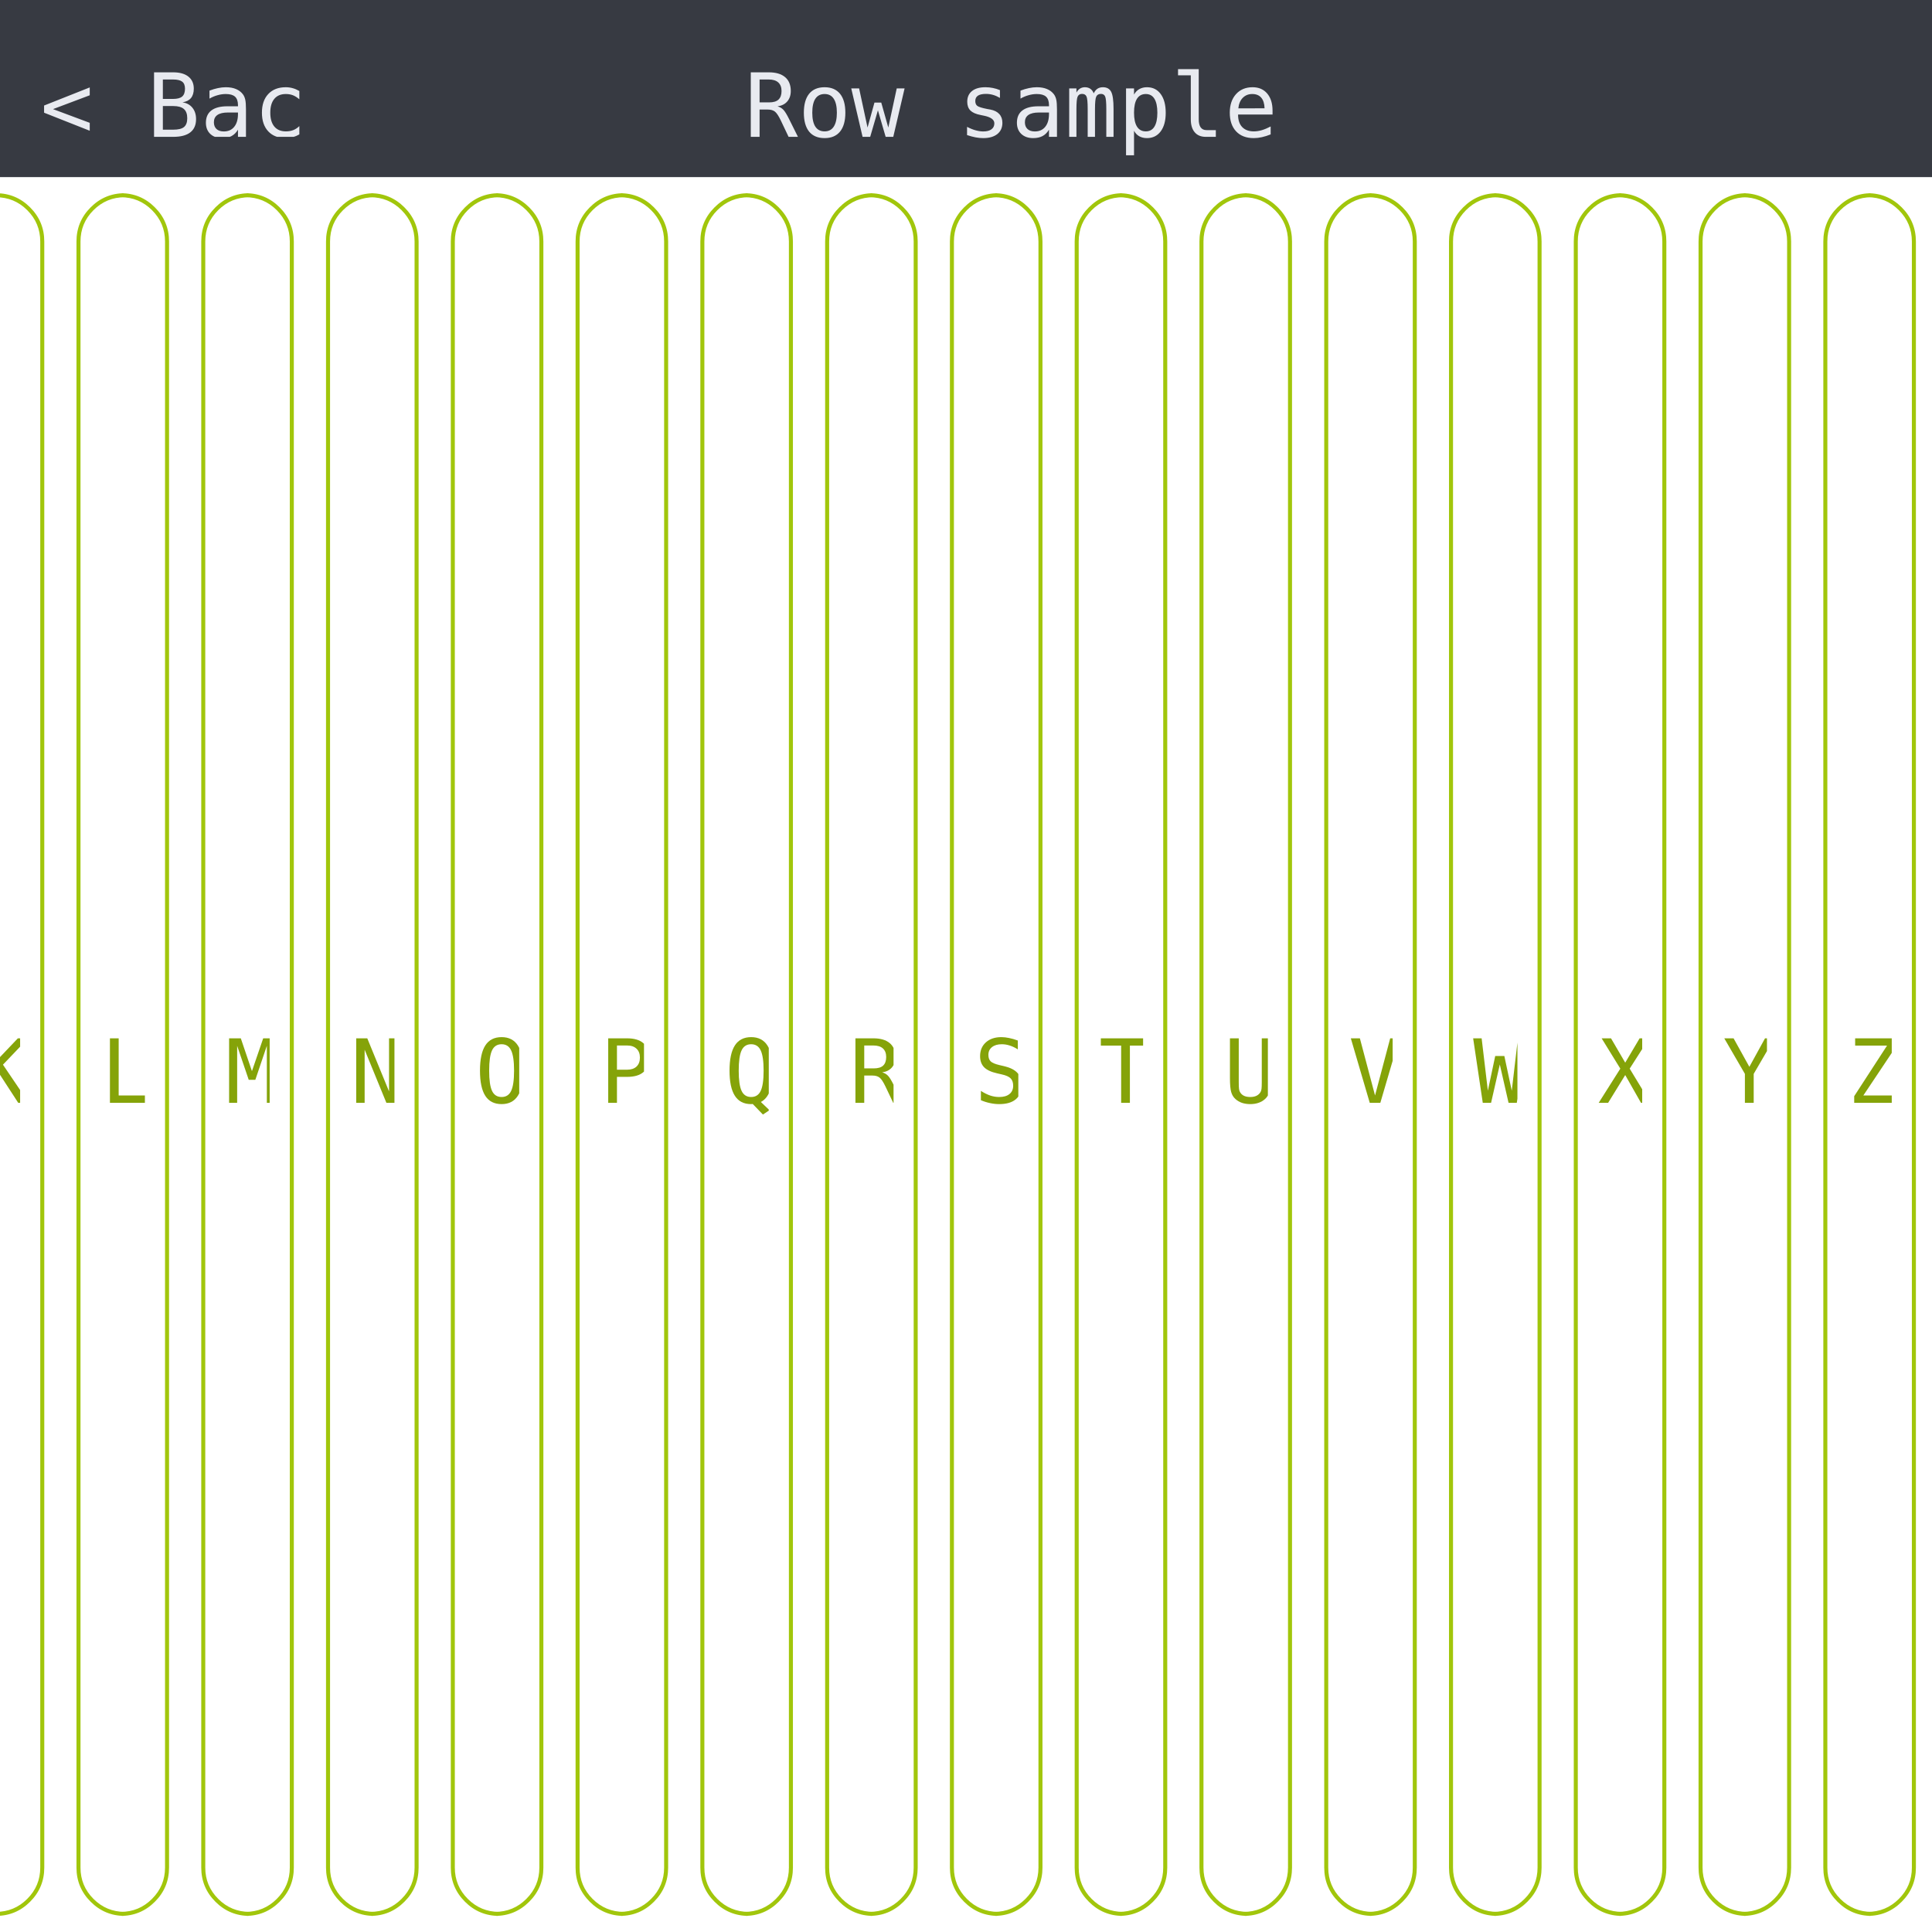
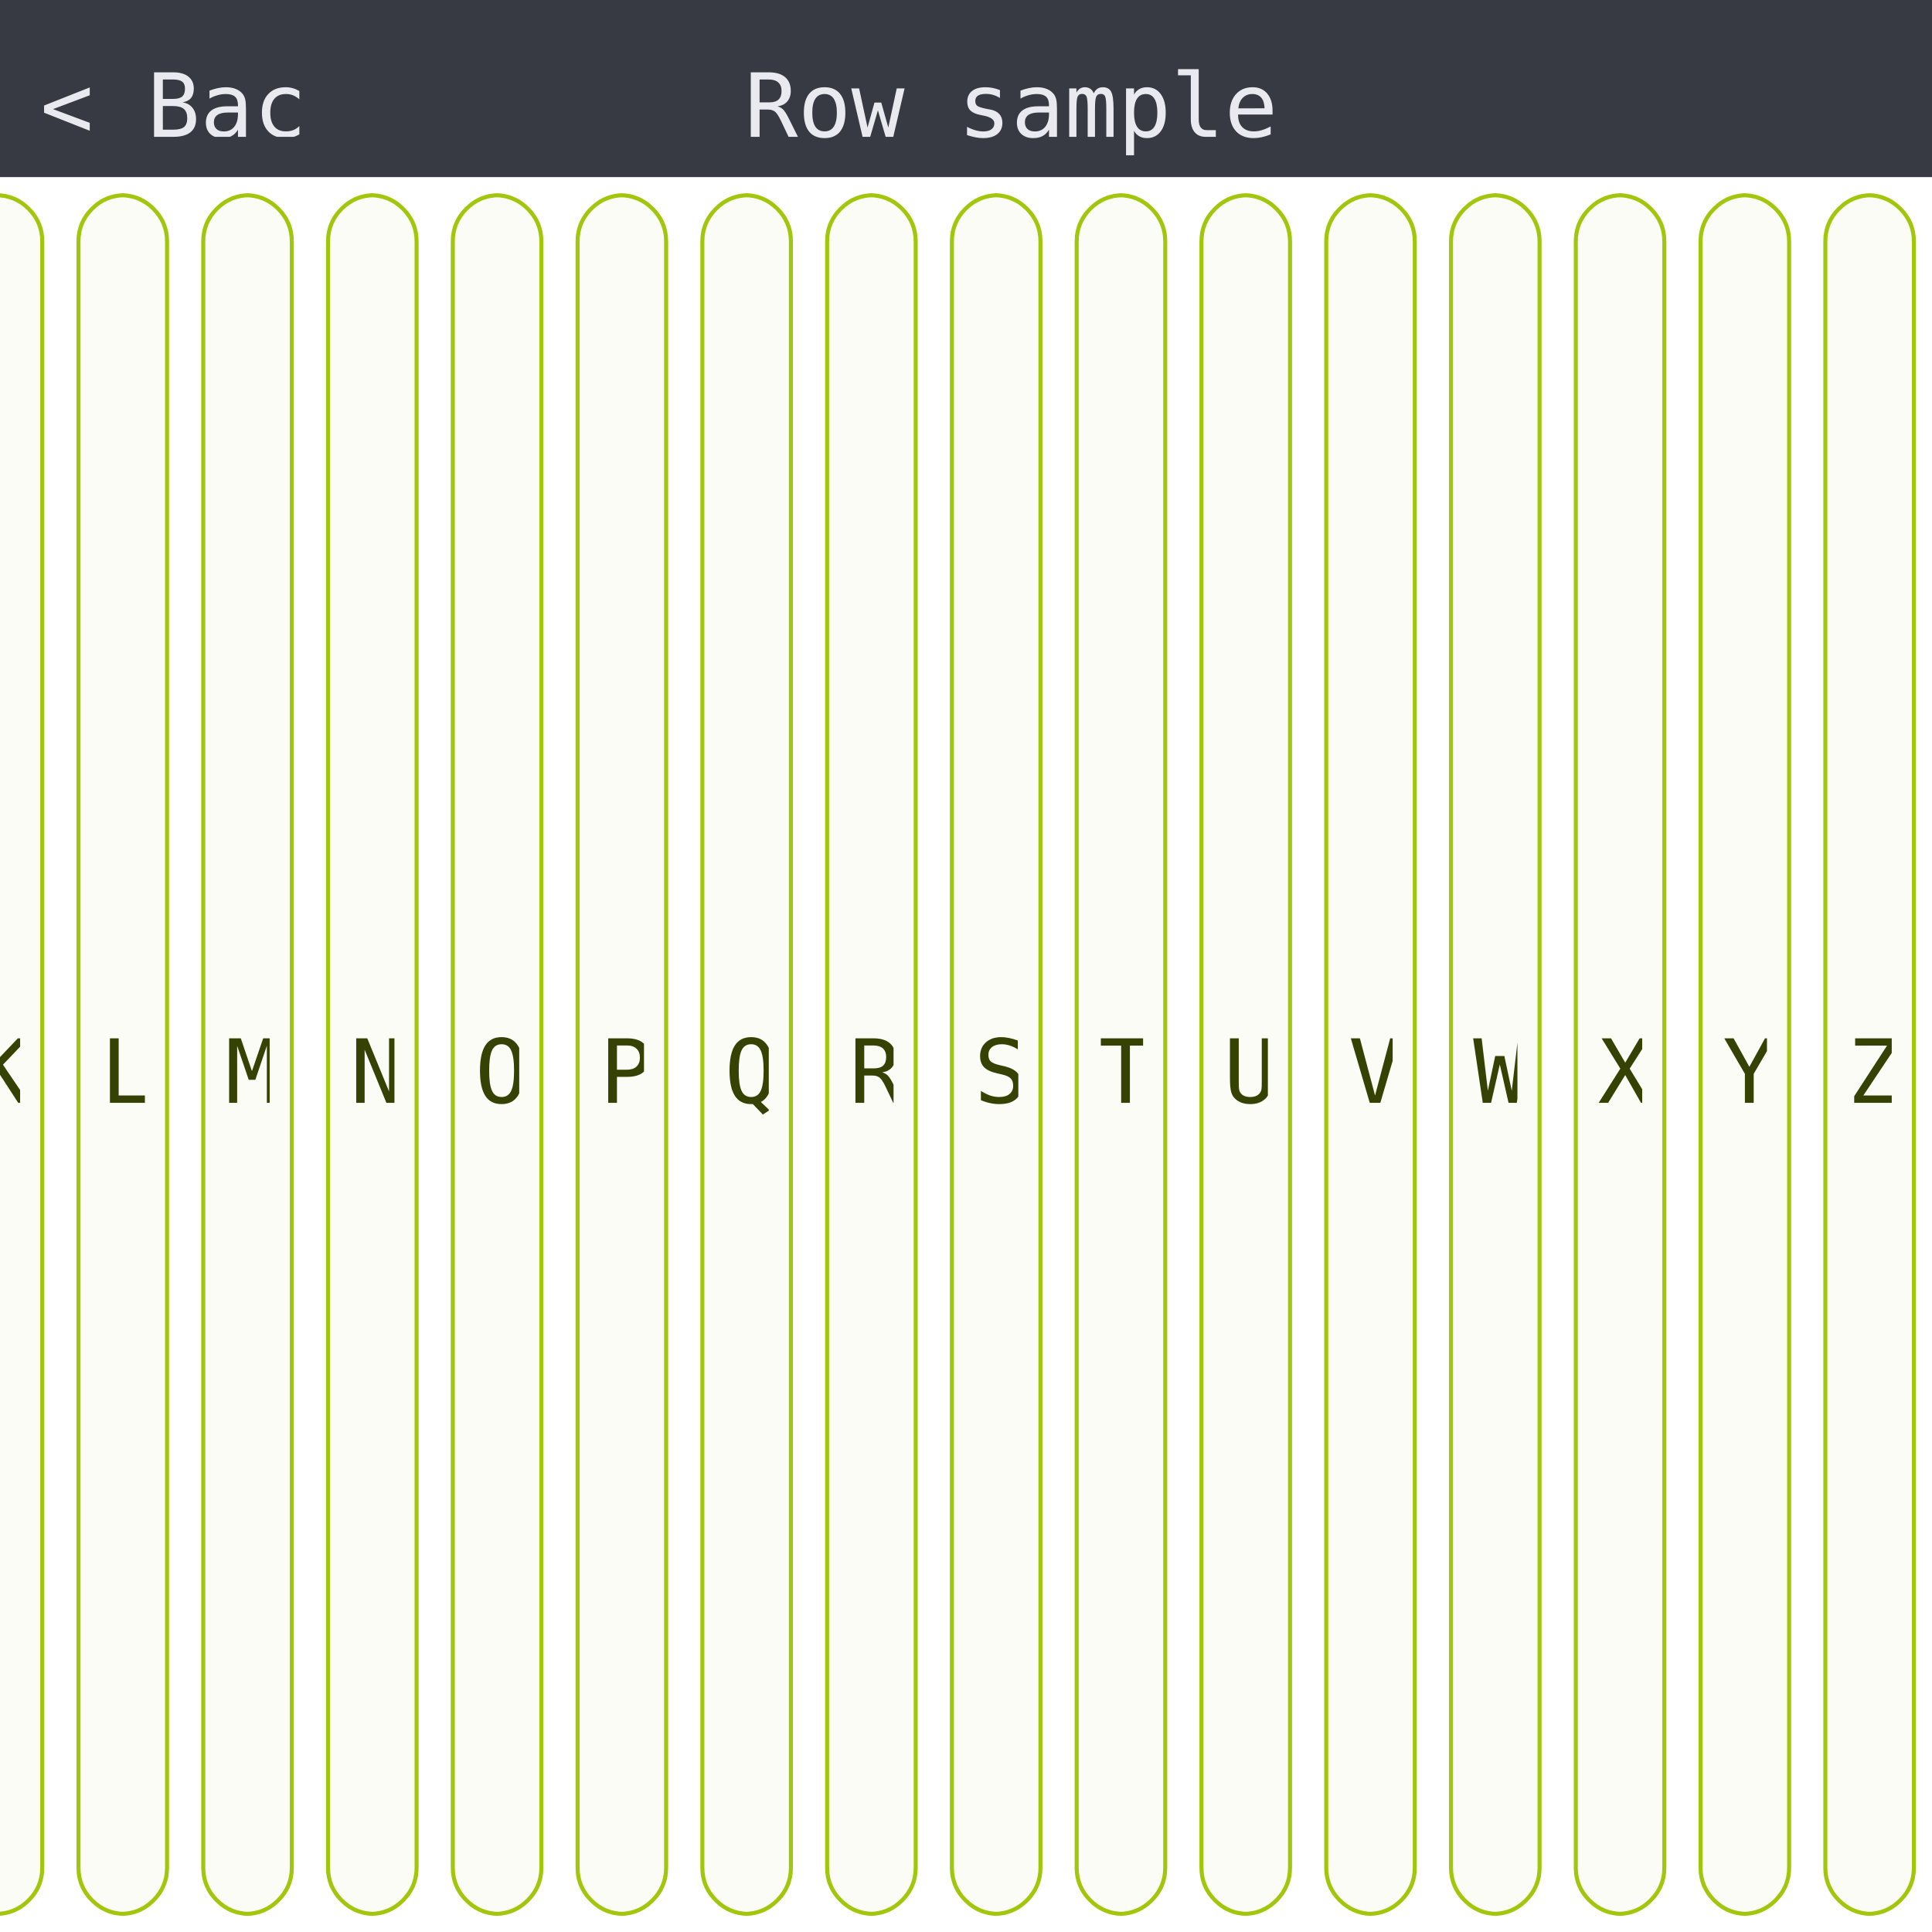
<svg xmlns="http://www.w3.org/2000/svg" version="1.1" viewBox="0 0 480 480">
  <defs>
    <clipPath id="clip_0">
      <polygon points="0 0,480 0,480 480,0 480" />
    </clipPath>
  </defs>
  <g clip-path="url(#clip_0)">
    <path style="fill:#FFFFFF;" d="M 0,0 L 480,0 L 480,480 L 0,480 L 0,0 Z" />
    <defs>
      <clipPath id="clip_1">
        <polygon points="0 44,480 44,480 480,0 480" />
      </clipPath>
    </defs>
    <g clip-path="url(#clip_1)">
</g>
  </g>
  <defs>
    <clipPath id="clip_2">
      <polygon points="0 0,480 0,480 480,0 480" />
    </clipPath>
  </defs>
  <g clip-path="url(#clip_2)">
    <path style="fill:#FFFFFF;" d="M 0,0 L 480,0 L 480,480 L 0,480 L 0,0 Z" />
    <path style="fill:#373A42;" d="M 0,0 L 480,0 L 480,44 L 0,44 L 0,0 Z" />
    <defs>
      <clipPath id="clip_3">
        <polygon points="0 0,480 0,480 44,0 44" />
      </clipPath>
    </defs>
    <g clip-path="url(#clip_3)">
      <text x="185" y="34" xml:space="preserve" style="font-size:22px;font-family:Berial,monospace;fill:#E8EAF0;" textLength="110" lengthAdjust="spacingAndGlyphs">Row sample</text>
    </g>
    <defs>
      <clipPath id="clip_4">
        <polygon points="10 10,76 10,76 34,10 34" />
      </clipPath>
    </defs>
    <g clip-path="url(#clip_4)">
      <text x="10" y="34" xml:space="preserve" style="font-size:22px;font-family:Berial,monospace;fill:#E8EAF0;" textLength="66" lengthAdjust="spacingAndGlyphs">&lt; Back</text>
    </g>
    <defs>
      <clipPath id="clip_5">
        <polygon points="0 44,480 44,480 480,0 480" />
      </clipPath>
    </defs>
    <g clip-path="url(#clip_5)">
-       <path style="fill:#C6DC6C;" d="M -312.50,45 Q -305.67,45 -300.83,49.83 Q -296,54.67 -296,61.50 L -296,462.50 Q -296,469.33 -300.83,474.16 Q -305.67,479 -312.50,479 L -308.50,479 Q -315.33,479 -320.16,474.16 Q -325,469.33 -325,462.50 L -325,61.50 Q -325,54.67 -320.16,49.83 Q -315.33,45 -308.50,45 L -312.50,45 M -308.50,49 Q -313.67,49 -317.33,52.66 Q -321,56.33 -321,61.50 L -321,462.50 Q -321,467.67 -317.33,471.33 Q -313.67,475 -308.50,475 L -312.50,475 Q -307.33,475 -303.66,471.33 Q -300,467.67 -300,462.50 L -300,61.50 Q -300,56.33 -303.66,52.66 Q -307.33,49 -312.50,49 L -308.50,49 Z" />
+       <path style="fill:#CFE284;" d="M -312,46 Q -305.80,46 -301.39,50.39 Q -297,54.80 -297,61 L -297,463 Q -297,469.20 -301.39,473.59 Q -305.80,478 -312,478 L -309,478 Q -315.20,478 -319.59,473.59 Q -324,469.20 -324,463 L -324,61 Q -324,54.80 -319.59,50.39 Q -315.20,46 -309,46 L -312,46 M -309,49 Q -313.97,49 -317.48,52.52 Q -321,56.03 -321,61 L -321,463 Q -321,467.97 -317.48,471.48 Q -313.97,475 -309,475 L -312,475 Q -307.03,475 -303.52,471.48 Q -300,467.97 -300,463 L -300,61 Q -300,56.03 -303.52,52.52 Q -307.03,49 -312,49 L -309,49 Z" />
      <path style="fill:#A1C60B;" d="M -310.50,49 Q -306.16,49 -303.08,52.08 Q -300,55.16 -300,59.50 L -300,464.50 Q -300,468.84 -303.08,471.92 Q -306.16,475 -310.50,475 L -310.50,475 Q -314.84,475 -317.92,471.92 Q -321,468.84 -321,464.50 L -321,59.50 Q -321,55.16 -317.92,52.08 Q -314.84,49 -310.50,49 L -310.50,49 Z" />
-       <path style="fill:#EBF3CD;" d="M -311,48 Q -306.03,48 -302.52,51.52 Q -299,55.03 -299,60 L -299,464 Q -299,468.97 -302.52,472.48 Q -306.03,476 -311,476 L -310,476 Q -314.97,476 -318.48,472.48 Q -322,468.97 -322,464 L -322,60 Q -322,55.03 -318.48,51.52 Q -314.97,48 -310,48 L -311,48 M -310,49 Q -314.55,49 -317.77,52.22 Q -321,55.45 -321,60 L -321,464 Q -321,468.55 -317.77,471.77 Q -314.55,475 -310,475 L -311,475 Q -306.45,475 -303.22,471.77 Q -300,468.55 -300,464 L -300,60 Q -300,55.45 -303.22,52.22 Q -306.45,49 -311,49 L -310,49 Z" />
+       <path style="fill:#EEF5D5;" d="M -311,48 Q -306.03,48 -302.52,51.52 Q -299,55.03 -299,60 L -299,464 Q -299,468.97 -302.52,472.48 Q -306.03,476 -311,476 L -310,476 Q -314.97,476 -318.48,472.48 Q -322,468.97 -322,464 L -322,60 Q -322,55.03 -318.48,51.52 Q -314.97,48 -310,48 L -311,48 M -310,49 Q -314.55,49 -317.77,52.22 Q -321,55.45 -321,60 L -321,464 Q -321,468.55 -317.77,471.77 Q -314.55,475 -310,475 L -311,475 Q -306.45,475 -303.22,471.77 Q -300,468.55 -300,464 L -300,60 Q -300,55.45 -303.22,52.22 Q -306.45,49 -311,49 L -310,49 Z" />
      <defs>
        <clipPath id="clip_6">
          <polygon points="-316 54,-305 54,-305 470,-316 470" />
        </clipPath>
      </defs>
      <g clip-path="url(#clip_6)">
        <text x="-316" y="274" xml:space="preserve" style="font-size:22px;font-family:Berial,monospace;fill:#000000;" textLength="11" lengthAdjust="spacingAndGlyphs">A</text>
      </g>
+       <path style="fill:#FBFCF5;" d="M -279.50,49 Q -275.16,49 -272.08,52.08 Q -269,55.16 -269,59.50 L -269,464.50 Q -269,468.84 -272.08,471.92 Q -275.16,475 -279.50,475 L -279.50,475 Q -283.84,475 -286.92,471.92 Q -290,468.84 -290,464.50 L -290,59.50 Q -290,55.16 -286.92,52.08 Q -283.84,49 -279.50,49 L -279.50,49 Z" />
      <path style="fill:#A1C60B;" d="M -280,48 Q -275.03,48 -271.52,51.52 Q -268,55.03 -268,60 L -268,464 Q -268,468.97 -271.52,472.48 Q -275.03,476 -280,476 L -279,476 Q -283.97,476 -287.48,472.48 Q -291,468.97 -291,464 L -291,60 Q -291,55.03 -287.48,51.52 Q -283.97,48 -279,48 L -280,48 M -279,49 Q -283.55,49 -286.77,52.22 Q -290,55.45 -290,60 L -290,464 Q -290,468.55 -286.77,471.77 Q -283.55,475 -279,475 L -280,475 Q -275.45,475 -272.22,471.77 Q -269,468.55 -269,464 L -269,60 Q -269,55.45 -272.22,52.22 Q -275.45,49 -280,49 L -279,49 Z" />
      <defs>
        <clipPath id="clip_7">
          <polygon points="-285 54,-274 54,-274 470,-285 470" />
        </clipPath>
      </defs>
      <g clip-path="url(#clip_7)">
-         <text x="-285" y="274" xml:space="preserve" style="font-size:22px;font-family:Berial,monospace;fill:#85A309;" textLength="11" lengthAdjust="spacingAndGlyphs">B</text>
-       </g>
+         <text x="-285" y="274" xml:space="preserve" style="font-size:22px;font-family:Berial,monospace;fill:#364203;" textLength="11" lengthAdjust="spacingAndGlyphs">B</text>
+       </g>
+       <path style="fill:#FBFCF5;" d="M -248.50,49 Q -244.16,49 -241.08,52.08 Q -238,55.16 -238,59.50 L -238,464.50 Q -238,468.84 -241.08,471.92 Q -244.16,475 -248.50,475 L -248.50,475 Q -252.84,475 -255.92,471.92 Q -259,468.84 -259,464.50 L -259,59.50 Q -259,55.16 -255.92,52.08 Q -252.84,49 -248.50,49 L -248.50,49 Z" />
      <path style="fill:#A1C60B;" d="M -249,48 Q -244.03,48 -240.52,51.52 Q -237,55.03 -237,60 L -237,464 Q -237,468.97 -240.52,472.48 Q -244.03,476 -249,476 L -248,476 Q -252.97,476 -256.48,472.48 Q -260,468.97 -260,464 L -260,60 Q -260,55.03 -256.48,51.52 Q -252.97,48 -248,48 L -249,48 M -248,49 Q -252.55,49 -255.77,52.22 Q -259,55.45 -259,60 L -259,464 Q -259,468.55 -255.77,471.77 Q -252.55,475 -248,475 L -249,475 Q -244.45,475 -241.22,471.77 Q -238,468.55 -238,464 L -238,60 Q -238,55.45 -241.22,52.22 Q -244.45,49 -249,49 L -248,49 Z" />
      <defs>
        <clipPath id="clip_8">
          <polygon points="-254 54,-243 54,-243 470,-254 470" />
        </clipPath>
      </defs>
      <g clip-path="url(#clip_8)">
-         <text x="-254" y="274" xml:space="preserve" style="font-size:22px;font-family:Berial,monospace;fill:#85A309;" textLength="11" lengthAdjust="spacingAndGlyphs">C</text>
-       </g>
+         <text x="-254" y="274" xml:space="preserve" style="font-size:22px;font-family:Berial,monospace;fill:#364203;" textLength="11" lengthAdjust="spacingAndGlyphs">C</text>
+       </g>
+       <path style="fill:#FBFCF5;" d="M -217.50,49 Q -213.16,49 -210.08,52.08 Q -207,55.16 -207,59.50 L -207,464.50 Q -207,468.84 -210.08,471.92 Q -213.16,475 -217.50,475 L -217.50,475 Q -221.84,475 -224.92,471.92 Q -228,468.84 -228,464.50 L -228,59.50 Q -228,55.16 -224.92,52.08 Q -221.84,49 -217.50,49 L -217.50,49 Z" />
      <path style="fill:#A1C60B;" d="M -218,48 Q -213.03,48 -209.52,51.52 Q -206,55.03 -206,60 L -206,464 Q -206,468.97 -209.52,472.48 Q -213.03,476 -218,476 L -217,476 Q -221.97,476 -225.48,472.48 Q -229,468.97 -229,464 L -229,60 Q -229,55.03 -225.48,51.52 Q -221.97,48 -217,48 L -218,48 M -217,49 Q -221.55,49 -224.77,52.22 Q -228,55.45 -228,60 L -228,464 Q -228,468.55 -224.77,471.77 Q -221.55,475 -217,475 L -218,475 Q -213.45,475 -210.22,471.77 Q -207,468.55 -207,464 L -207,60 Q -207,55.45 -210.22,52.22 Q -213.45,49 -218,49 L -217,49 Z" />
      <defs>
        <clipPath id="clip_9">
          <polygon points="-223 54,-212 54,-212 470,-223 470" />
        </clipPath>
      </defs>
      <g clip-path="url(#clip_9)">
-         <text x="-223" y="274" xml:space="preserve" style="font-size:22px;font-family:Berial,monospace;fill:#85A309;" textLength="11" lengthAdjust="spacingAndGlyphs">D</text>
-       </g>
+         <text x="-223" y="274" xml:space="preserve" style="font-size:22px;font-family:Berial,monospace;fill:#364203;" textLength="11" lengthAdjust="spacingAndGlyphs">D</text>
+       </g>
+       <path style="fill:#FBFCF5;" d="M -186.50,49 Q -182.16,49 -179.08,52.08 Q -176,55.16 -176,59.50 L -176,464.50 Q -176,468.84 -179.08,471.92 Q -182.16,475 -186.50,475 L -186.50,475 Q -190.84,475 -193.92,471.92 Q -197,468.84 -197,464.50 L -197,59.50 Q -197,55.16 -193.92,52.08 Q -190.84,49 -186.50,49 L -186.50,49 Z" />
      <path style="fill:#A1C60B;" d="M -187,48 Q -182.03,48 -178.52,51.52 Q -175,55.03 -175,60 L -175,464 Q -175,468.97 -178.52,472.48 Q -182.03,476 -187,476 L -186,476 Q -190.97,476 -194.48,472.48 Q -198,468.97 -198,464 L -198,60 Q -198,55.03 -194.48,51.52 Q -190.97,48 -186,48 L -187,48 M -186,49 Q -190.55,49 -193.77,52.22 Q -197,55.45 -197,60 L -197,464 Q -197,468.55 -193.77,471.77 Q -190.55,475 -186,475 L -187,475 Q -182.45,475 -179.22,471.77 Q -176,468.55 -176,464 L -176,60 Q -176,55.45 -179.22,52.22 Q -182.45,49 -187,49 L -186,49 Z" />
      <defs>
        <clipPath id="clip_10">
          <polygon points="-192 54,-181 54,-181 470,-192 470" />
        </clipPath>
      </defs>
      <g clip-path="url(#clip_10)">
-         <text x="-192" y="274" xml:space="preserve" style="font-size:22px;font-family:Berial,monospace;fill:#85A309;" textLength="11" lengthAdjust="spacingAndGlyphs">E</text>
-       </g>
+         <text x="-192" y="274" xml:space="preserve" style="font-size:22px;font-family:Berial,monospace;fill:#364203;" textLength="11" lengthAdjust="spacingAndGlyphs">E</text>
+       </g>
+       <path style="fill:#FBFCF5;" d="M -155.50,49 Q -151.16,49 -148.08,52.08 Q -145,55.16 -145,59.50 L -145,464.50 Q -145,468.84 -148.08,471.92 Q -151.16,475 -155.50,475 L -155.50,475 Q -159.84,475 -162.92,471.92 Q -166,468.84 -166,464.50 L -166,59.50 Q -166,55.16 -162.92,52.08 Q -159.84,49 -155.50,49 L -155.50,49 Z" />
      <path style="fill:#A1C60B;" d="M -156,48 Q -151.03,48 -147.52,51.52 Q -144,55.03 -144,60 L -144,464 Q -144,468.97 -147.52,472.48 Q -151.03,476 -156,476 L -155,476 Q -159.97,476 -163.48,472.48 Q -167,468.97 -167,464 L -167,60 Q -167,55.03 -163.48,51.52 Q -159.97,48 -155,48 L -156,48 M -155,49 Q -159.55,49 -162.77,52.22 Q -166,55.45 -166,60 L -166,464 Q -166,468.55 -162.77,471.77 Q -159.55,475 -155,475 L -156,475 Q -151.45,475 -148.22,471.77 Q -145,468.55 -145,464 L -145,60 Q -145,55.45 -148.22,52.22 Q -151.45,49 -156,49 L -155,49 Z" />
      <defs>
        <clipPath id="clip_11">
          <polygon points="-161 54,-150 54,-150 470,-161 470" />
        </clipPath>
      </defs>
      <g clip-path="url(#clip_11)">
-         <text x="-161" y="274" xml:space="preserve" style="font-size:22px;font-family:Berial,monospace;fill:#85A309;" textLength="11" lengthAdjust="spacingAndGlyphs">F</text>
-       </g>
+         <text x="-161" y="274" xml:space="preserve" style="font-size:22px;font-family:Berial,monospace;fill:#364203;" textLength="11" lengthAdjust="spacingAndGlyphs">F</text>
+       </g>
+       <path style="fill:#FBFCF5;" d="M -124.50,49 Q -120.16,49 -117.08,52.08 Q -114,55.16 -114,59.50 L -114,464.50 Q -114,468.84 -117.08,471.92 Q -120.16,475 -124.50,475 L -124.50,475 Q -128.84,475 -131.92,471.92 Q -135,468.84 -135,464.50 L -135,59.50 Q -135,55.16 -131.92,52.08 Q -128.84,49 -124.50,49 L -124.50,49 Z" />
      <path style="fill:#A1C60B;" d="M -125,48 Q -120.03,48 -116.52,51.52 Q -113,55.03 -113,60 L -113,464 Q -113,468.97 -116.52,472.48 Q -120.03,476 -125,476 L -124,476 Q -128.97,476 -132.48,472.48 Q -136,468.97 -136,464 L -136,60 Q -136,55.03 -132.48,51.52 Q -128.97,48 -124,48 L -125,48 M -124,49 Q -128.55,49 -131.77,52.22 Q -135,55.45 -135,60 L -135,464 Q -135,468.55 -131.77,471.77 Q -128.55,475 -124,475 L -125,475 Q -120.45,475 -117.22,471.77 Q -114,468.55 -114,464 L -114,60 Q -114,55.45 -117.22,52.22 Q -120.45,49 -125,49 L -124,49 Z" />
      <defs>
        <clipPath id="clip_12">
          <polygon points="-130 54,-119 54,-119 470,-130 470" />
        </clipPath>
      </defs>
      <g clip-path="url(#clip_12)">
-         <text x="-130" y="274" xml:space="preserve" style="font-size:22px;font-family:Berial,monospace;fill:#85A309;" textLength="11" lengthAdjust="spacingAndGlyphs">G</text>
-       </g>
+         <text x="-130" y="274" xml:space="preserve" style="font-size:22px;font-family:Berial,monospace;fill:#364203;" textLength="11" lengthAdjust="spacingAndGlyphs">G</text>
+       </g>
+       <path style="fill:#FBFCF5;" d="M -93.50,49 Q -89.16,49 -86.08,52.08 Q -83,55.16 -83,59.50 L -83,464.50 Q -83,468.84 -86.08,471.92 Q -89.16,475 -93.50,475 L -93.50,475 Q -97.84,475 -100.92,471.92 Q -104,468.84 -104,464.50 L -104,59.50 Q -104,55.16 -100.92,52.08 Q -97.84,49 -93.50,49 L -93.50,49 Z" />
      <path style="fill:#A1C60B;" d="M -94,48 Q -89.03,48 -85.52,51.52 Q -82,55.03 -82,60 L -82,464 Q -82,468.97 -85.52,472.48 Q -89.03,476 -94,476 L -93,476 Q -97.97,476 -101.48,472.48 Q -105,468.97 -105,464 L -105,60 Q -105,55.03 -101.48,51.52 Q -97.97,48 -93,48 L -94,48 M -93,49 Q -97.55,49 -100.77,52.22 Q -104,55.45 -104,60 L -104,464 Q -104,468.55 -100.77,471.77 Q -97.55,475 -93,475 L -94,475 Q -89.45,475 -86.22,471.77 Q -83,468.55 -83,464 L -83,60 Q -83,55.45 -86.22,52.22 Q -89.45,49 -94,49 L -93,49 Z" />
      <defs>
        <clipPath id="clip_13">
          <polygon points="-99 54,-88 54,-88 470,-99 470" />
        </clipPath>
      </defs>
      <g clip-path="url(#clip_13)">
-         <text x="-99" y="274" xml:space="preserve" style="font-size:22px;font-family:Berial,monospace;fill:#85A309;" textLength="11" lengthAdjust="spacingAndGlyphs">H</text>
-       </g>
+         <text x="-99" y="274" xml:space="preserve" style="font-size:22px;font-family:Berial,monospace;fill:#364203;" textLength="11" lengthAdjust="spacingAndGlyphs">H</text>
+       </g>
+       <path style="fill:#FBFCF5;" d="M -62.50,49 Q -58.16,49 -55.08,52.08 Q -52,55.16 -52,59.50 L -52,464.50 Q -52,468.84 -55.08,471.92 Q -58.16,475 -62.50,475 L -62.50,475 Q -66.84,475 -69.92,471.92 Q -73,468.84 -73,464.50 L -73,59.50 Q -73,55.16 -69.92,52.08 Q -66.84,49 -62.50,49 L -62.50,49 Z" />
      <path style="fill:#A1C60B;" d="M -63,48 Q -58.03,48 -54.52,51.52 Q -51,55.03 -51,60 L -51,464 Q -51,468.97 -54.52,472.48 Q -58.03,476 -63,476 L -62,476 Q -66.97,476 -70.48,472.48 Q -74,468.97 -74,464 L -74,60 Q -74,55.03 -70.48,51.52 Q -66.97,48 -62,48 L -63,48 M -62,49 Q -66.55,49 -69.77,52.22 Q -73,55.45 -73,60 L -73,464 Q -73,468.55 -69.77,471.77 Q -66.55,475 -62,475 L -63,475 Q -58.45,475 -55.22,471.77 Q -52,468.55 -52,464 L -52,60 Q -52,55.45 -55.22,52.22 Q -58.45,49 -63,49 L -62,49 Z" />
      <defs>
        <clipPath id="clip_14">
          <polygon points="-68 54,-57 54,-57 470,-68 470" />
        </clipPath>
      </defs>
      <g clip-path="url(#clip_14)">
-         <text x="-68" y="274" xml:space="preserve" style="font-size:22px;font-family:Berial,monospace;fill:#85A309;" textLength="11" lengthAdjust="spacingAndGlyphs">I</text>
-       </g>
+         <text x="-68" y="274" xml:space="preserve" style="font-size:22px;font-family:Berial,monospace;fill:#364203;" textLength="11" lengthAdjust="spacingAndGlyphs">I</text>
+       </g>
+       <path style="fill:#FBFCF5;" d="M -31.50,49 Q -27.16,49 -24.08,52.08 Q -21,55.16 -21,59.50 L -21,464.50 Q -21,468.84 -24.08,471.92 Q -27.16,475 -31.50,475 L -31.50,475 Q -35.84,475 -38.92,471.92 Q -42,468.84 -42,464.50 L -42,59.50 Q -42,55.16 -38.92,52.08 Q -35.84,49 -31.50,49 L -31.50,49 Z" />
      <path style="fill:#A1C60B;" d="M -32,48 Q -27.03,48 -23.52,51.52 Q -20,55.03 -20,60 L -20,464 Q -20,468.97 -23.52,472.48 Q -27.03,476 -32,476 L -31,476 Q -35.97,476 -39.48,472.48 Q -43,468.97 -43,464 L -43,60 Q -43,55.03 -39.48,51.52 Q -35.97,48 -31,48 L -32,48 M -31,49 Q -35.55,49 -38.77,52.22 Q -42,55.45 -42,60 L -42,464 Q -42,468.55 -38.77,471.77 Q -35.55,475 -31,475 L -32,475 Q -27.45,475 -24.22,471.77 Q -21,468.55 -21,464 L -21,60 Q -21,55.45 -24.22,52.22 Q -27.45,49 -32,49 L -31,49 Z" />
      <defs>
        <clipPath id="clip_15">
          <polygon points="-37 54,-26 54,-26 470,-37 470" />
        </clipPath>
      </defs>
      <g clip-path="url(#clip_15)">
-         <text x="-37" y="274" xml:space="preserve" style="font-size:22px;font-family:Berial,monospace;fill:#85A309;" textLength="11" lengthAdjust="spacingAndGlyphs">J</text>
-       </g>
+         <text x="-37" y="274" xml:space="preserve" style="font-size:22px;font-family:Berial,monospace;fill:#364203;" textLength="11" lengthAdjust="spacingAndGlyphs">J</text>
+       </g>
+       <path style="fill:#FBFCF5;" d="M -0.50,49 Q 3.84,49 6.92,52.08 Q 10,55.16 10,59.50 L 10,464.50 Q 10,468.84 6.92,471.92 Q 3.84,475 -0.50,475 L -0.50,475 Q -4.84,475 -7.92,471.92 Q -11,468.84 -11,464.50 L -11,59.50 Q -11,55.16 -7.92,52.08 Q -4.84,49 -0.50,49 L -0.50,49 Z" />
      <path style="fill:#A1C60B;" d="M -1,48 Q 3.97,48 7.48,51.52 Q 11,55.03 11,60 L 11,464 Q 11,468.97 7.48,472.48 Q 3.97,476 -1,476 L 0,476 Q -4.97,476 -8.48,472.48 Q -12,468.97 -12,464 L -12,60 Q -12,55.03 -8.48,51.52 Q -4.97,48 0,48 L -1,48 M 0,49 Q -4.55,49 -7.77,52.22 Q -11,55.45 -11,60 L -11,464 Q -11,468.55 -7.77,471.77 Q -4.55,475 0,475 L -1,475 Q 3.55,475 6.77,471.77 Q 10,468.55 10,464 L 10,60 Q 10,55.45 6.77,52.22 Q 3.55,49 -1,49 L 0,49 Z" />
      <defs>
        <clipPath id="clip_16">
          <polygon points="-6 54,5 54,5 470,-6 470" />
        </clipPath>
      </defs>
      <g clip-path="url(#clip_16)">
-         <text x="-6" y="274" xml:space="preserve" style="font-size:22px;font-family:Berial,monospace;fill:#85A309;" textLength="11" lengthAdjust="spacingAndGlyphs">K</text>
-       </g>
+         <text x="-6" y="274" xml:space="preserve" style="font-size:22px;font-family:Berial,monospace;fill:#364203;" textLength="11" lengthAdjust="spacingAndGlyphs">K</text>
+       </g>
+       <path style="fill:#FBFCF5;" d="M 30.50,49 Q 34.84,49 37.92,52.08 Q 41,55.16 41,59.50 L 41,464.50 Q 41,468.84 37.92,471.92 Q 34.84,475 30.50,475 L 30.50,475 Q 26.16,475 23.08,471.92 Q 20,468.84 20,464.50 L 20,59.50 Q 20,55.16 23.08,52.08 Q 26.16,49 30.50,49 L 30.50,49 Z" />
      <path style="fill:#A1C60B;" d="M 30,48 Q 34.97,48 38.48,51.52 Q 42,55.03 42,60 L 42,464 Q 42,468.97 38.48,472.48 Q 34.97,476 30,476 L 31,476 Q 26.03,476 22.52,472.48 Q 19,468.97 19,464 L 19,60 Q 19,55.03 22.52,51.52 Q 26.03,48 31,48 L 30,48 M 31,49 Q 26.45,49 23.22,52.22 Q 20,55.45 20,60 L 20,464 Q 20,468.55 23.22,471.77 Q 26.45,475 31,475 L 30,475 Q 34.55,475 37.77,471.77 Q 41,468.55 41,464 L 41,60 Q 41,55.45 37.77,52.22 Q 34.55,49 30,49 L 31,49 Z" />
      <defs>
        <clipPath id="clip_17">
          <polygon points="25 54,36 54,36 470,25 470" />
        </clipPath>
      </defs>
      <g clip-path="url(#clip_17)">
-         <text x="25" y="274" xml:space="preserve" style="font-size:22px;font-family:Berial,monospace;fill:#85A309;" textLength="11" lengthAdjust="spacingAndGlyphs">L</text>
-       </g>
+         <text x="25" y="274" xml:space="preserve" style="font-size:22px;font-family:Berial,monospace;fill:#364203;" textLength="11" lengthAdjust="spacingAndGlyphs">L</text>
+       </g>
+       <path style="fill:#FBFCF5;" d="M 61.50,49 Q 65.84,49 68.92,52.08 Q 72,55.16 72,59.50 L 72,464.50 Q 72,468.84 68.92,471.92 Q 65.84,475 61.50,475 L 61.50,475 Q 57.16,475 54.08,471.92 Q 51,468.84 51,464.50 L 51,59.50 Q 51,55.16 54.08,52.08 Q 57.16,49 61.50,49 L 61.50,49 Z" />
      <path style="fill:#A1C60B;" d="M 61,48 Q 65.97,48 69.48,51.52 Q 73,55.03 73,60 L 73,464 Q 73,468.97 69.48,472.48 Q 65.97,476 61,476 L 62,476 Q 57.03,476 53.52,472.48 Q 50,468.97 50,464 L 50,60 Q 50,55.03 53.52,51.52 Q 57.03,48 62,48 L 61,48 M 62,49 Q 57.45,49 54.22,52.22 Q 51,55.45 51,60 L 51,464 Q 51,468.55 54.22,471.77 Q 57.45,475 62,475 L 61,475 Q 65.55,475 68.77,471.77 Q 72,468.55 72,464 L 72,60 Q 72,55.45 68.77,52.22 Q 65.55,49 61,49 L 62,49 Z" />
      <defs>
        <clipPath id="clip_18">
          <polygon points="56 54,67 54,67 470,56 470" />
        </clipPath>
      </defs>
      <g clip-path="url(#clip_18)">
-         <text x="56" y="274" xml:space="preserve" style="font-size:22px;font-family:Berial,monospace;fill:#85A309;" textLength="11" lengthAdjust="spacingAndGlyphs">M</text>
-       </g>
+         <text x="56" y="274" xml:space="preserve" style="font-size:22px;font-family:Berial,monospace;fill:#364203;" textLength="11" lengthAdjust="spacingAndGlyphs">M</text>
+       </g>
+       <path style="fill:#FBFCF5;" d="M 92.50,49 Q 96.84,49 99.92,52.08 Q 103,55.16 103,59.50 L 103,464.50 Q 103,468.84 99.92,471.92 Q 96.84,475 92.50,475 L 92.50,475 Q 88.16,475 85.08,471.92 Q 82,468.84 82,464.50 L 82,59.50 Q 82,55.16 85.08,52.08 Q 88.16,49 92.50,49 L 92.50,49 Z" />
      <path style="fill:#A1C60B;" d="M 92,48 Q 96.97,48 100.48,51.52 Q 104,55.03 104,60 L 104,464 Q 104,468.97 100.48,472.48 Q 96.97,476 92,476 L 93,476 Q 88.03,476 84.52,472.48 Q 81,468.97 81,464 L 81,60 Q 81,55.03 84.52,51.52 Q 88.03,48 93,48 L 92,48 M 93,49 Q 88.45,49 85.22,52.22 Q 82,55.45 82,60 L 82,464 Q 82,468.55 85.22,471.77 Q 88.45,475 93,475 L 92,475 Q 96.55,475 99.77,471.77 Q 103,468.55 103,464 L 103,60 Q 103,55.45 99.77,52.22 Q 96.55,49 92,49 L 93,49 Z" />
      <defs>
        <clipPath id="clip_19">
          <polygon points="87 54,98 54,98 470,87 470" />
        </clipPath>
      </defs>
      <g clip-path="url(#clip_19)">
-         <text x="87" y="274" xml:space="preserve" style="font-size:22px;font-family:Berial,monospace;fill:#85A309;" textLength="11" lengthAdjust="spacingAndGlyphs">N</text>
-       </g>
+         <text x="87" y="274" xml:space="preserve" style="font-size:22px;font-family:Berial,monospace;fill:#364203;" textLength="11" lengthAdjust="spacingAndGlyphs">N</text>
+       </g>
+       <path style="fill:#FBFCF5;" d="M 123.50,49 Q 127.84,49 130.92,52.08 Q 134,55.16 134,59.50 L 134,464.50 Q 134,468.84 130.92,471.92 Q 127.84,475 123.50,475 L 123.50,475 Q 119.16,475 116.08,471.92 Q 113,468.84 113,464.50 L 113,59.50 Q 113,55.16 116.08,52.08 Q 119.16,49 123.50,49 L 123.50,49 Z" />
      <path style="fill:#A1C60B;" d="M 123,48 Q 127.97,48 131.48,51.52 Q 135,55.03 135,60 L 135,464 Q 135,468.97 131.48,472.48 Q 127.97,476 123,476 L 124,476 Q 119.03,476 115.52,472.48 Q 112,468.97 112,464 L 112,60 Q 112,55.03 115.52,51.52 Q 119.03,48 124,48 L 123,48 M 124,49 Q 119.45,49 116.22,52.22 Q 113,55.45 113,60 L 113,464 Q 113,468.55 116.22,471.77 Q 119.45,475 124,475 L 123,475 Q 127.55,475 130.77,471.77 Q 134,468.55 134,464 L 134,60 Q 134,55.45 130.77,52.22 Q 127.55,49 123,49 L 124,49 Z" />
      <defs>
        <clipPath id="clip_20">
          <polygon points="118 54,129 54,129 470,118 470" />
        </clipPath>
      </defs>
      <g clip-path="url(#clip_20)">
-         <text x="118" y="274" xml:space="preserve" style="font-size:22px;font-family:Berial,monospace;fill:#85A309;" textLength="11" lengthAdjust="spacingAndGlyphs">O</text>
-       </g>
+         <text x="118" y="274" xml:space="preserve" style="font-size:22px;font-family:Berial,monospace;fill:#364203;" textLength="11" lengthAdjust="spacingAndGlyphs">O</text>
+       </g>
+       <path style="fill:#FBFCF5;" d="M 154.50,49 Q 158.84,49 161.92,52.08 Q 165,55.16 165,59.50 L 165,464.50 Q 165,468.84 161.92,471.92 Q 158.84,475 154.50,475 L 154.50,475 Q 150.16,475 147.08,471.92 Q 144,468.84 144,464.50 L 144,59.50 Q 144,55.16 147.08,52.08 Q 150.16,49 154.50,49 L 154.50,49 Z" />
      <path style="fill:#A1C60B;" d="M 154,48 Q 158.97,48 162.48,51.52 Q 166,55.03 166,60 L 166,464 Q 166,468.97 162.48,472.48 Q 158.97,476 154,476 L 155,476 Q 150.03,476 146.52,472.48 Q 143,468.97 143,464 L 143,60 Q 143,55.03 146.52,51.52 Q 150.03,48 155,48 L 154,48 M 155,49 Q 150.45,49 147.22,52.22 Q 144,55.45 144,60 L 144,464 Q 144,468.55 147.22,471.77 Q 150.45,475 155,475 L 154,475 Q 158.55,475 161.77,471.77 Q 165,468.55 165,464 L 165,60 Q 165,55.45 161.77,52.22 Q 158.55,49 154,49 L 155,49 Z" />
      <defs>
        <clipPath id="clip_21">
          <polygon points="149 54,160 54,160 470,149 470" />
        </clipPath>
      </defs>
      <g clip-path="url(#clip_21)">
-         <text x="149" y="274" xml:space="preserve" style="font-size:22px;font-family:Berial,monospace;fill:#85A309;" textLength="11" lengthAdjust="spacingAndGlyphs">P</text>
-       </g>
+         <text x="149" y="274" xml:space="preserve" style="font-size:22px;font-family:Berial,monospace;fill:#364203;" textLength="11" lengthAdjust="spacingAndGlyphs">P</text>
+       </g>
+       <path style="fill:#FBFCF5;" d="M 185.50,49 Q 189.84,49 192.92,52.08 Q 196,55.16 196,59.50 L 196,464.50 Q 196,468.84 192.92,471.92 Q 189.84,475 185.50,475 L 185.50,475 Q 181.16,475 178.08,471.92 Q 175,468.84 175,464.50 L 175,59.50 Q 175,55.16 178.08,52.08 Q 181.16,49 185.50,49 L 185.50,49 Z" />
      <path style="fill:#A1C60B;" d="M 185,48 Q 189.97,48 193.48,51.52 Q 197,55.03 197,60 L 197,464 Q 197,468.97 193.48,472.48 Q 189.97,476 185,476 L 186,476 Q 181.03,476 177.52,472.48 Q 174,468.97 174,464 L 174,60 Q 174,55.03 177.52,51.52 Q 181.03,48 186,48 L 185,48 M 186,49 Q 181.45,49 178.22,52.22 Q 175,55.45 175,60 L 175,464 Q 175,468.55 178.22,471.77 Q 181.45,475 186,475 L 185,475 Q 189.55,475 192.77,471.77 Q 196,468.55 196,464 L 196,60 Q 196,55.45 192.77,52.22 Q 189.55,49 185,49 L 186,49 Z" />
      <defs>
        <clipPath id="clip_22">
          <polygon points="180 54,191 54,191 470,180 470" />
        </clipPath>
      </defs>
      <g clip-path="url(#clip_22)">
-         <text x="180" y="274" xml:space="preserve" style="font-size:22px;font-family:Berial,monospace;fill:#85A309;" textLength="11" lengthAdjust="spacingAndGlyphs">Q</text>
-       </g>
+         <text x="180" y="274" xml:space="preserve" style="font-size:22px;font-family:Berial,monospace;fill:#364203;" textLength="11" lengthAdjust="spacingAndGlyphs">Q</text>
+       </g>
+       <path style="fill:#FBFCF5;" d="M 216.50,49 Q 220.84,49 223.92,52.08 Q 227,55.16 227,59.50 L 227,464.50 Q 227,468.84 223.92,471.92 Q 220.84,475 216.50,475 L 216.50,475 Q 212.16,475 209.08,471.92 Q 206,468.84 206,464.50 L 206,59.50 Q 206,55.16 209.08,52.08 Q 212.16,49 216.50,49 L 216.50,49 Z" />
      <path style="fill:#A1C60B;" d="M 216,48 Q 220.97,48 224.48,51.52 Q 228,55.03 228,60 L 228,464 Q 228,468.97 224.48,472.48 Q 220.97,476 216,476 L 217,476 Q 212.03,476 208.52,472.48 Q 205,468.97 205,464 L 205,60 Q 205,55.03 208.52,51.52 Q 212.03,48 217,48 L 216,48 M 217,49 Q 212.45,49 209.22,52.22 Q 206,55.45 206,60 L 206,464 Q 206,468.55 209.22,471.77 Q 212.45,475 217,475 L 216,475 Q 220.55,475 223.77,471.77 Q 227,468.55 227,464 L 227,60 Q 227,55.45 223.77,52.22 Q 220.55,49 216,49 L 217,49 Z" />
      <defs>
        <clipPath id="clip_23">
          <polygon points="211 54,222 54,222 470,211 470" />
        </clipPath>
      </defs>
      <g clip-path="url(#clip_23)">
-         <text x="211" y="274" xml:space="preserve" style="font-size:22px;font-family:Berial,monospace;fill:#85A309;" textLength="11" lengthAdjust="spacingAndGlyphs">R</text>
-       </g>
+         <text x="211" y="274" xml:space="preserve" style="font-size:22px;font-family:Berial,monospace;fill:#364203;" textLength="11" lengthAdjust="spacingAndGlyphs">R</text>
+       </g>
+       <path style="fill:#FBFCF5;" d="M 247.50,49 Q 251.84,49 254.92,52.08 Q 258,55.16 258,59.50 L 258,464.50 Q 258,468.84 254.92,471.92 Q 251.84,475 247.50,475 L 247.50,475 Q 243.16,475 240.08,471.92 Q 237,468.84 237,464.50 L 237,59.50 Q 237,55.16 240.08,52.08 Q 243.16,49 247.50,49 L 247.50,49 Z" />
      <path style="fill:#A1C60B;" d="M 247,48 Q 251.97,48 255.48,51.52 Q 259,55.03 259,60 L 259,464 Q 259,468.97 255.48,472.48 Q 251.97,476 247,476 L 248,476 Q 243.03,476 239.52,472.48 Q 236,468.97 236,464 L 236,60 Q 236,55.03 239.52,51.52 Q 243.03,48 248,48 L 247,48 M 248,49 Q 243.45,49 240.22,52.22 Q 237,55.45 237,60 L 237,464 Q 237,468.55 240.22,471.77 Q 243.45,475 248,475 L 247,475 Q 251.55,475 254.77,471.77 Q 258,468.55 258,464 L 258,60 Q 258,55.45 254.77,52.22 Q 251.55,49 247,49 L 248,49 Z" />
      <defs>
        <clipPath id="clip_24">
          <polygon points="242 54,253 54,253 470,242 470" />
        </clipPath>
      </defs>
      <g clip-path="url(#clip_24)">
-         <text x="242" y="274" xml:space="preserve" style="font-size:22px;font-family:Berial,monospace;fill:#85A309;" textLength="11" lengthAdjust="spacingAndGlyphs">S</text>
-       </g>
+         <text x="242" y="274" xml:space="preserve" style="font-size:22px;font-family:Berial,monospace;fill:#364203;" textLength="11" lengthAdjust="spacingAndGlyphs">S</text>
+       </g>
+       <path style="fill:#FBFCF5;" d="M 278.50,49 Q 282.84,49 285.92,52.08 Q 289,55.16 289,59.50 L 289,464.50 Q 289,468.84 285.92,471.92 Q 282.84,475 278.50,475 L 278.50,475 Q 274.16,475 271.08,471.92 Q 268,468.84 268,464.50 L 268,59.50 Q 268,55.16 271.08,52.08 Q 274.16,49 278.50,49 L 278.50,49 Z" />
      <path style="fill:#A1C60B;" d="M 278,48 Q 282.97,48 286.48,51.52 Q 290,55.03 290,60 L 290,464 Q 290,468.97 286.48,472.48 Q 282.97,476 278,476 L 279,476 Q 274.03,476 270.52,472.48 Q 267,468.97 267,464 L 267,60 Q 267,55.03 270.52,51.52 Q 274.03,48 279,48 L 278,48 M 279,49 Q 274.45,49 271.22,52.22 Q 268,55.45 268,60 L 268,464 Q 268,468.55 271.22,471.77 Q 274.45,475 279,475 L 278,475 Q 282.55,475 285.77,471.77 Q 289,468.55 289,464 L 289,60 Q 289,55.45 285.77,52.22 Q 282.55,49 278,49 L 279,49 Z" />
      <defs>
        <clipPath id="clip_25">
          <polygon points="273 54,284 54,284 470,273 470" />
        </clipPath>
      </defs>
      <g clip-path="url(#clip_25)">
-         <text x="273" y="274" xml:space="preserve" style="font-size:22px;font-family:Berial,monospace;fill:#85A309;" textLength="11" lengthAdjust="spacingAndGlyphs">T</text>
-       </g>
+         <text x="273" y="274" xml:space="preserve" style="font-size:22px;font-family:Berial,monospace;fill:#364203;" textLength="11" lengthAdjust="spacingAndGlyphs">T</text>
+       </g>
+       <path style="fill:#FBFCF5;" d="M 309.50,49 Q 313.84,49 316.92,52.08 Q 320,55.16 320,59.50 L 320,464.50 Q 320,468.84 316.92,471.92 Q 313.84,475 309.50,475 L 309.50,475 Q 305.16,475 302.08,471.92 Q 299,468.84 299,464.50 L 299,59.50 Q 299,55.16 302.08,52.08 Q 305.16,49 309.50,49 L 309.50,49 Z" />
      <path style="fill:#A1C60B;" d="M 309,48 Q 313.97,48 317.48,51.52 Q 321,55.03 321,60 L 321,464 Q 321,468.97 317.48,472.48 Q 313.97,476 309,476 L 310,476 Q 305.03,476 301.52,472.48 Q 298,468.97 298,464 L 298,60 Q 298,55.03 301.52,51.52 Q 305.03,48 310,48 L 309,48 M 310,49 Q 305.45,49 302.22,52.22 Q 299,55.45 299,60 L 299,464 Q 299,468.55 302.22,471.77 Q 305.45,475 310,475 L 309,475 Q 313.55,475 316.77,471.77 Q 320,468.55 320,464 L 320,60 Q 320,55.45 316.77,52.22 Q 313.55,49 309,49 L 310,49 Z" />
      <defs>
        <clipPath id="clip_26">
          <polygon points="304 54,315 54,315 470,304 470" />
        </clipPath>
      </defs>
      <g clip-path="url(#clip_26)">
-         <text x="304" y="274" xml:space="preserve" style="font-size:22px;font-family:Berial,monospace;fill:#85A309;" textLength="11" lengthAdjust="spacingAndGlyphs">U</text>
-       </g>
+         <text x="304" y="274" xml:space="preserve" style="font-size:22px;font-family:Berial,monospace;fill:#364203;" textLength="11" lengthAdjust="spacingAndGlyphs">U</text>
+       </g>
+       <path style="fill:#FBFCF5;" d="M 340.50,49 Q 344.84,49 347.92,52.08 Q 351,55.16 351,59.50 L 351,464.50 Q 351,468.84 347.92,471.92 Q 344.84,475 340.50,475 L 340.50,475 Q 336.16,475 333.08,471.92 Q 330,468.84 330,464.50 L 330,59.50 Q 330,55.16 333.08,52.08 Q 336.16,49 340.50,49 L 340.50,49 Z" />
      <path style="fill:#A1C60B;" d="M 340,48 Q 344.97,48 348.48,51.52 Q 352,55.03 352,60 L 352,464 Q 352,468.97 348.48,472.48 Q 344.97,476 340,476 L 341,476 Q 336.03,476 332.52,472.48 Q 329,468.97 329,464 L 329,60 Q 329,55.03 332.52,51.52 Q 336.03,48 341,48 L 340,48 M 341,49 Q 336.45,49 333.22,52.22 Q 330,55.45 330,60 L 330,464 Q 330,468.55 333.22,471.77 Q 336.45,475 341,475 L 340,475 Q 344.55,475 347.77,471.77 Q 351,468.55 351,464 L 351,60 Q 351,55.45 347.77,52.22 Q 344.55,49 340,49 L 341,49 Z" />
      <defs>
        <clipPath id="clip_27">
          <polygon points="335 54,346 54,346 470,335 470" />
        </clipPath>
      </defs>
      <g clip-path="url(#clip_27)">
-         <text x="335" y="274" xml:space="preserve" style="font-size:22px;font-family:Berial,monospace;fill:#85A309;" textLength="11" lengthAdjust="spacingAndGlyphs">V</text>
-       </g>
+         <text x="335" y="274" xml:space="preserve" style="font-size:22px;font-family:Berial,monospace;fill:#364203;" textLength="11" lengthAdjust="spacingAndGlyphs">V</text>
+       </g>
+       <path style="fill:#FBFCF5;" d="M 371.50,49 Q 375.84,49 378.92,52.08 Q 382,55.16 382,59.50 L 382,464.50 Q 382,468.84 378.92,471.92 Q 375.84,475 371.50,475 L 371.50,475 Q 367.16,475 364.08,471.92 Q 361,468.84 361,464.50 L 361,59.50 Q 361,55.16 364.08,52.08 Q 367.16,49 371.50,49 L 371.50,49 Z" />
      <path style="fill:#A1C60B;" d="M 371,48 Q 375.97,48 379.48,51.52 Q 383,55.03 383,60 L 383,464 Q 383,468.97 379.48,472.48 Q 375.97,476 371,476 L 372,476 Q 367.03,476 363.52,472.48 Q 360,468.97 360,464 L 360,60 Q 360,55.03 363.52,51.52 Q 367.03,48 372,48 L 371,48 M 372,49 Q 367.45,49 364.22,52.22 Q 361,55.45 361,60 L 361,464 Q 361,468.55 364.22,471.77 Q 367.45,475 372,475 L 371,475 Q 375.55,475 378.77,471.77 Q 382,468.55 382,464 L 382,60 Q 382,55.45 378.77,52.22 Q 375.55,49 371,49 L 372,49 Z" />
      <defs>
        <clipPath id="clip_28">
          <polygon points="366 54,377 54,377 470,366 470" />
        </clipPath>
      </defs>
      <g clip-path="url(#clip_28)">
-         <text x="366" y="274" xml:space="preserve" style="font-size:22px;font-family:Berial,monospace;fill:#85A309;" textLength="11" lengthAdjust="spacingAndGlyphs">W</text>
-       </g>
+         <text x="366" y="274" xml:space="preserve" style="font-size:22px;font-family:Berial,monospace;fill:#364203;" textLength="11" lengthAdjust="spacingAndGlyphs">W</text>
+       </g>
+       <path style="fill:#FBFCF5;" d="M 402.50,49 Q 406.84,49 409.92,52.08 Q 413,55.16 413,59.50 L 413,464.50 Q 413,468.84 409.92,471.92 Q 406.84,475 402.50,475 L 402.50,475 Q 398.16,475 395.08,471.92 Q 392,468.84 392,464.50 L 392,59.50 Q 392,55.16 395.08,52.08 Q 398.16,49 402.50,49 L 402.50,49 Z" />
      <path style="fill:#A1C60B;" d="M 402,48 Q 406.97,48 410.48,51.52 Q 414,55.03 414,60 L 414,464 Q 414,468.97 410.48,472.48 Q 406.97,476 402,476 L 403,476 Q 398.03,476 394.52,472.48 Q 391,468.97 391,464 L 391,60 Q 391,55.03 394.52,51.52 Q 398.03,48 403,48 L 402,48 M 403,49 Q 398.45,49 395.22,52.22 Q 392,55.45 392,60 L 392,464 Q 392,468.55 395.22,471.77 Q 398.45,475 403,475 L 402,475 Q 406.55,475 409.77,471.77 Q 413,468.55 413,464 L 413,60 Q 413,55.45 409.77,52.22 Q 406.55,49 402,49 L 403,49 Z" />
      <defs>
        <clipPath id="clip_29">
          <polygon points="397 54,408 54,408 470,397 470" />
        </clipPath>
      </defs>
      <g clip-path="url(#clip_29)">
-         <text x="397" y="274" xml:space="preserve" style="font-size:22px;font-family:Berial,monospace;fill:#85A309;" textLength="11" lengthAdjust="spacingAndGlyphs">X</text>
-       </g>
+         <text x="397" y="274" xml:space="preserve" style="font-size:22px;font-family:Berial,monospace;fill:#364203;" textLength="11" lengthAdjust="spacingAndGlyphs">X</text>
+       </g>
+       <path style="fill:#FBFCF5;" d="M 433.50,49 Q 437.84,49 440.92,52.08 Q 444,55.16 444,59.50 L 444,464.50 Q 444,468.84 440.92,471.92 Q 437.84,475 433.50,475 L 433.50,475 Q 429.16,475 426.08,471.92 Q 423,468.84 423,464.50 L 423,59.50 Q 423,55.16 426.08,52.08 Q 429.16,49 433.50,49 L 433.50,49 Z" />
      <path style="fill:#A1C60B;" d="M 433,48 Q 437.97,48 441.48,51.52 Q 445,55.03 445,60 L 445,464 Q 445,468.97 441.48,472.48 Q 437.97,476 433,476 L 434,476 Q 429.03,476 425.52,472.48 Q 422,468.97 422,464 L 422,60 Q 422,55.03 425.52,51.52 Q 429.03,48 434,48 L 433,48 M 434,49 Q 429.45,49 426.22,52.22 Q 423,55.45 423,60 L 423,464 Q 423,468.55 426.22,471.77 Q 429.45,475 434,475 L 433,475 Q 437.55,475 440.77,471.77 Q 444,468.55 444,464 L 444,60 Q 444,55.45 440.77,52.22 Q 437.55,49 433,49 L 434,49 Z" />
      <defs>
        <clipPath id="clip_30">
          <polygon points="428 54,439 54,439 470,428 470" />
        </clipPath>
      </defs>
      <g clip-path="url(#clip_30)">
-         <text x="428" y="274" xml:space="preserve" style="font-size:22px;font-family:Berial,monospace;fill:#85A309;" textLength="11" lengthAdjust="spacingAndGlyphs">Y</text>
-       </g>
+         <text x="428" y="274" xml:space="preserve" style="font-size:22px;font-family:Berial,monospace;fill:#364203;" textLength="11" lengthAdjust="spacingAndGlyphs">Y</text>
+       </g>
+       <path style="fill:#FBFCF5;" d="M 464.50,49 Q 468.84,49 471.92,52.08 Q 475,55.16 475,59.50 L 475,464.50 Q 475,468.84 471.92,471.92 Q 468.84,475 464.50,475 L 464.50,475 Q 460.16,475 457.08,471.92 Q 454,468.84 454,464.50 L 454,59.50 Q 454,55.16 457.08,52.08 Q 460.16,49 464.50,49 L 464.50,49 Z" />
      <path style="fill:#A1C60B;" d="M 464,48 Q 468.97,48 472.48,51.52 Q 476,55.03 476,60 L 476,464 Q 476,468.97 472.48,472.48 Q 468.97,476 464,476 L 465,476 Q 460.03,476 456.52,472.48 Q 453,468.97 453,464 L 453,60 Q 453,55.03 456.52,51.52 Q 460.03,48 465,48 L 464,48 M 465,49 Q 460.45,49 457.22,52.22 Q 454,55.45 454,60 L 454,464 Q 454,468.55 457.22,471.77 Q 460.45,475 465,475 L 464,475 Q 468.55,475 471.77,471.77 Q 475,468.55 475,464 L 475,60 Q 475,55.45 471.77,52.22 Q 468.55,49 464,49 L 465,49 Z" />
      <defs>
        <clipPath id="clip_31">
          <polygon points="459 54,470 54,470 470,459 470" />
        </clipPath>
      </defs>
      <g clip-path="url(#clip_31)">
-         <text x="459" y="274" xml:space="preserve" style="font-size:22px;font-family:Berial,monospace;fill:#85A309;" textLength="11" lengthAdjust="spacingAndGlyphs">Z</text>
+         <text x="459" y="274" xml:space="preserve" style="font-size:22px;font-family:Berial,monospace;fill:#364203;" textLength="11" lengthAdjust="spacingAndGlyphs">Z</text>
      </g>
    </g>
  </g>
</svg>
